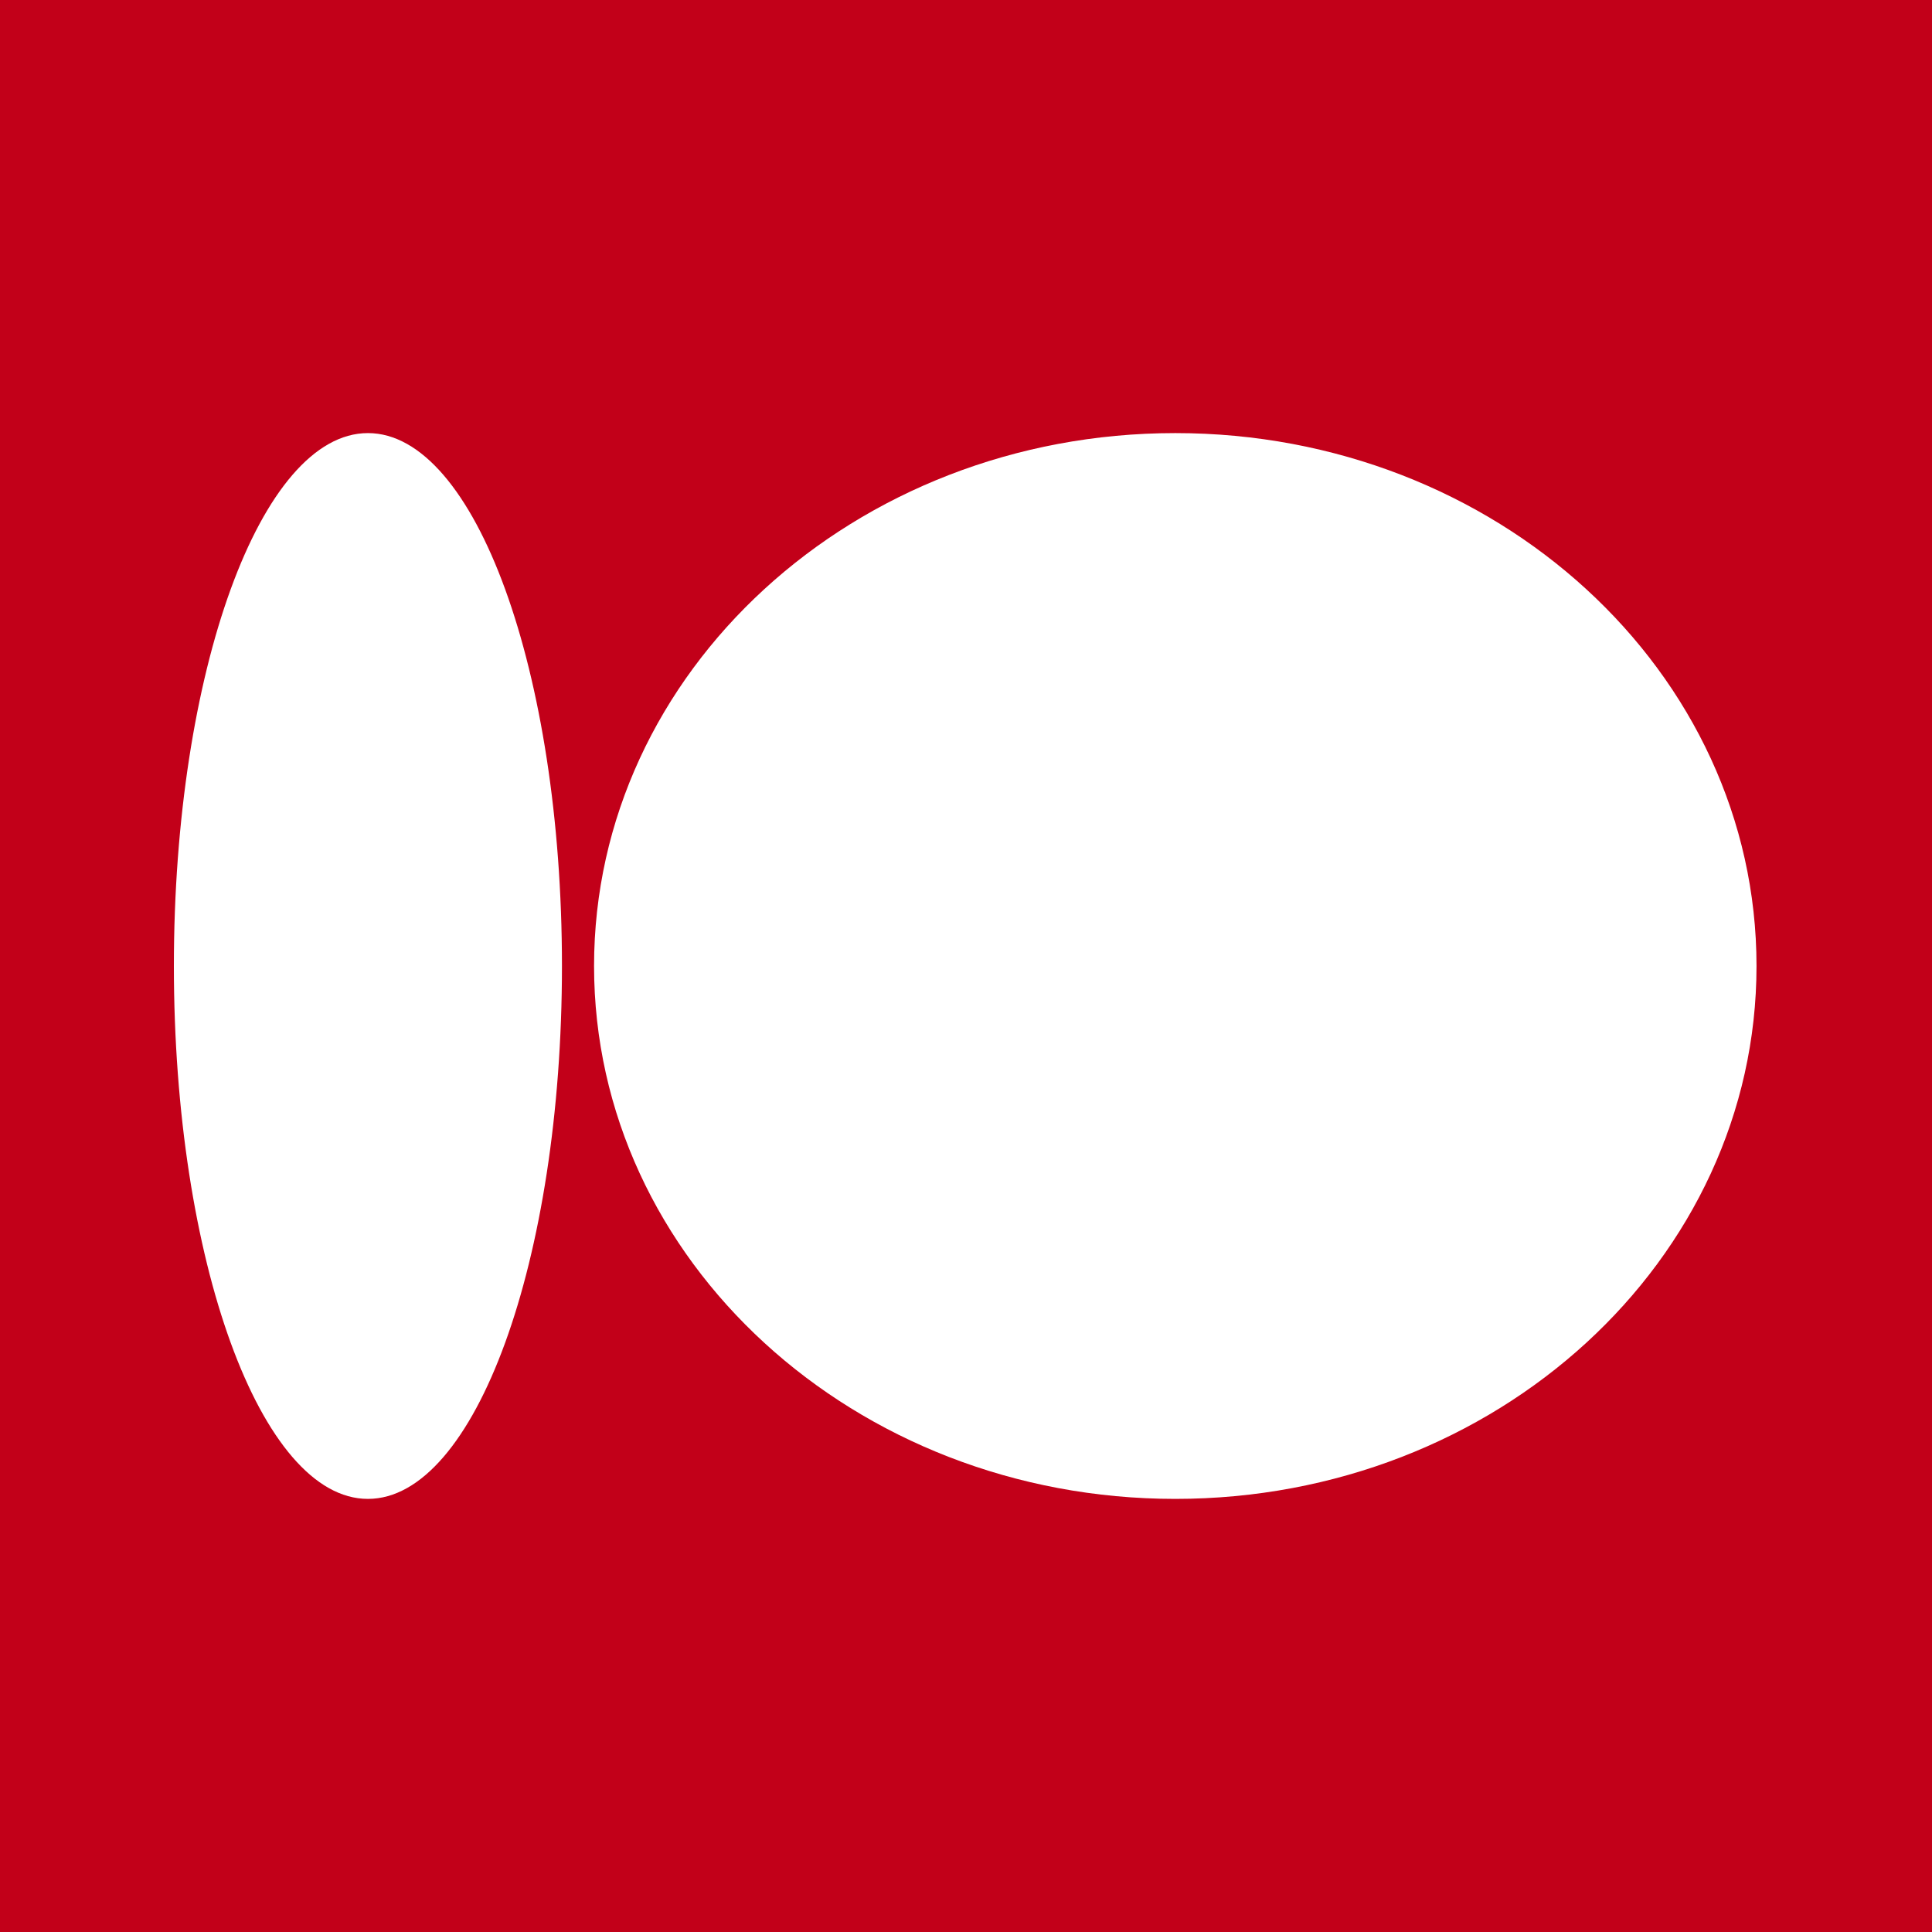
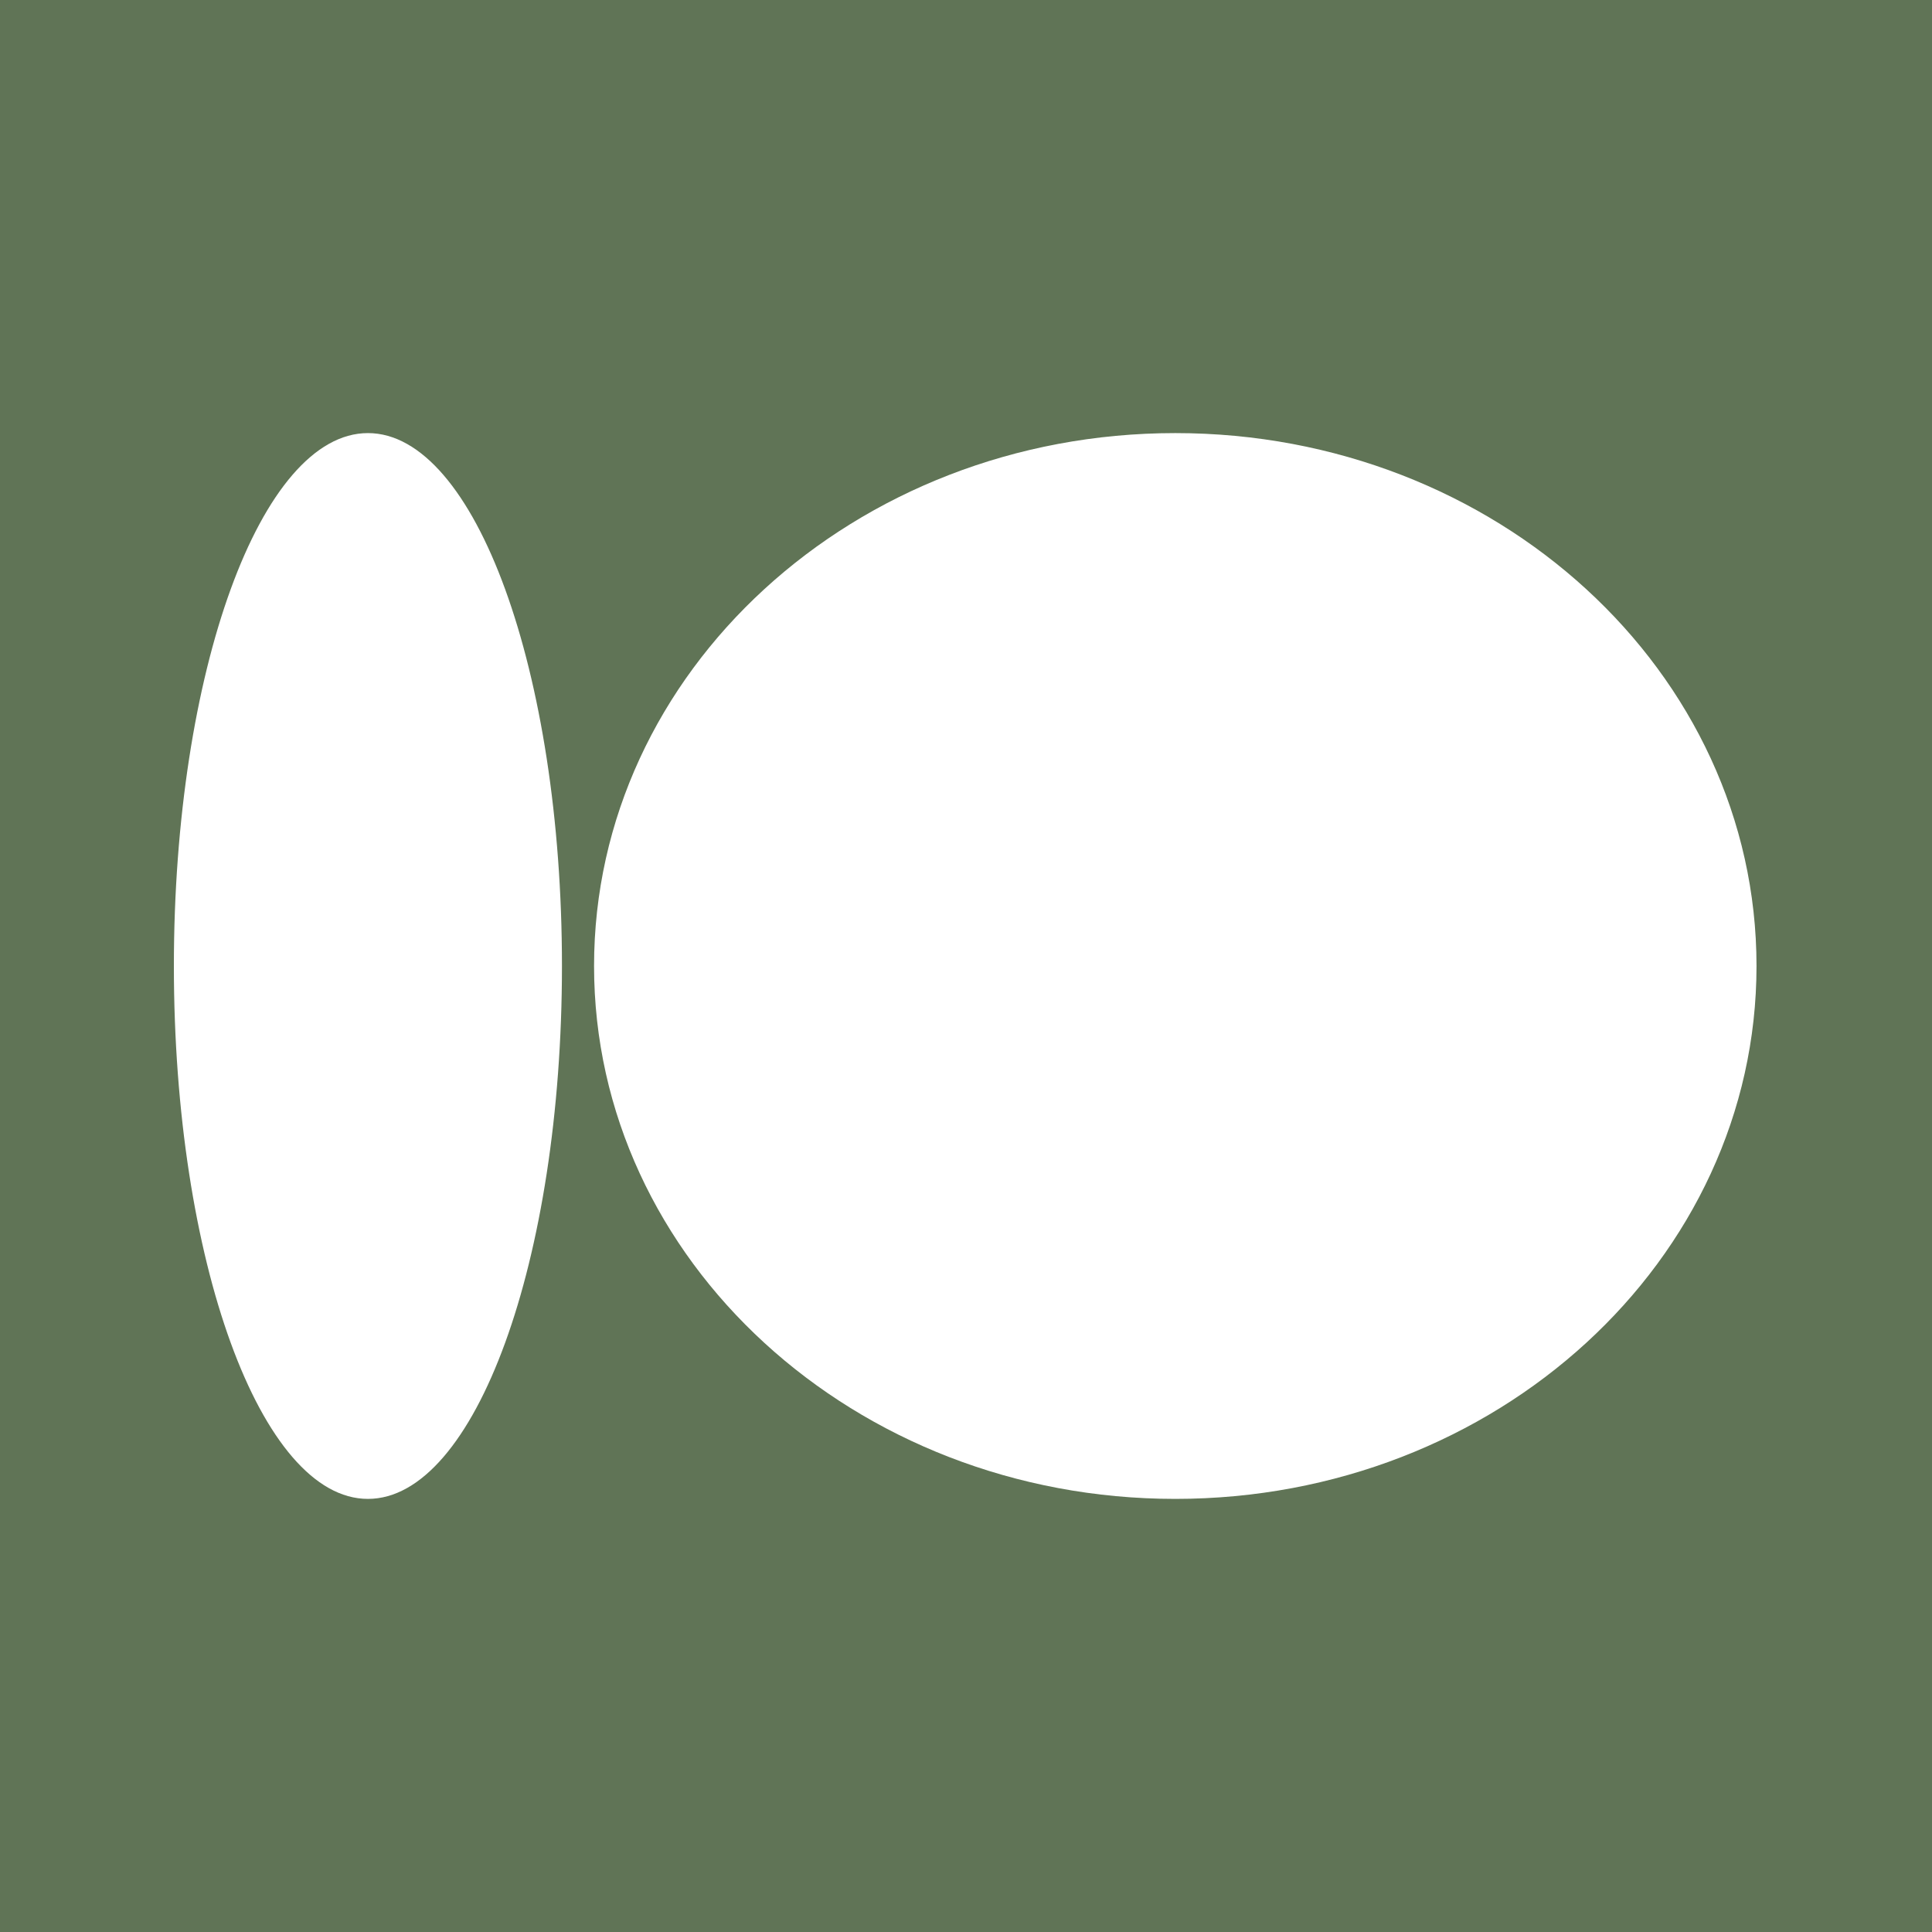
<svg xmlns="http://www.w3.org/2000/svg" width="1200" height="1200" viewBox="0 0 1200 1200" fill="none">
-   <rect width="1200" height="1200" fill="#C20019" />
+   <rect width="1200" height="1200" fill="#607456" />
  <g clip-path="url(#clip0_197_245)">
    <path d="M729.99 930.99C929.37 930.99 1091 782.799 1091 599.995C1091 417.192 929.37 269 729.99 269C530.609 269 368.979 417.192 368.979 599.995C368.979 782.799 530.609 930.99 729.99 930.99Z" fill="white" />
    <path d="M228.521 930.99C295.083 930.99 349.043 782.799 349.043 599.995C349.043 417.192 295.083 269 228.521 269C161.959 269 108 417.192 108 599.995C108 782.799 161.959 930.99 228.521 930.99Z" fill="white" />
  </g>
  <defs>
    <clipPath id="clip0_197_245">
      <rect width="983" height="662" fill="white" transform="translate(108 269)" />
    </clipPath>
  </defs>
</svg>
